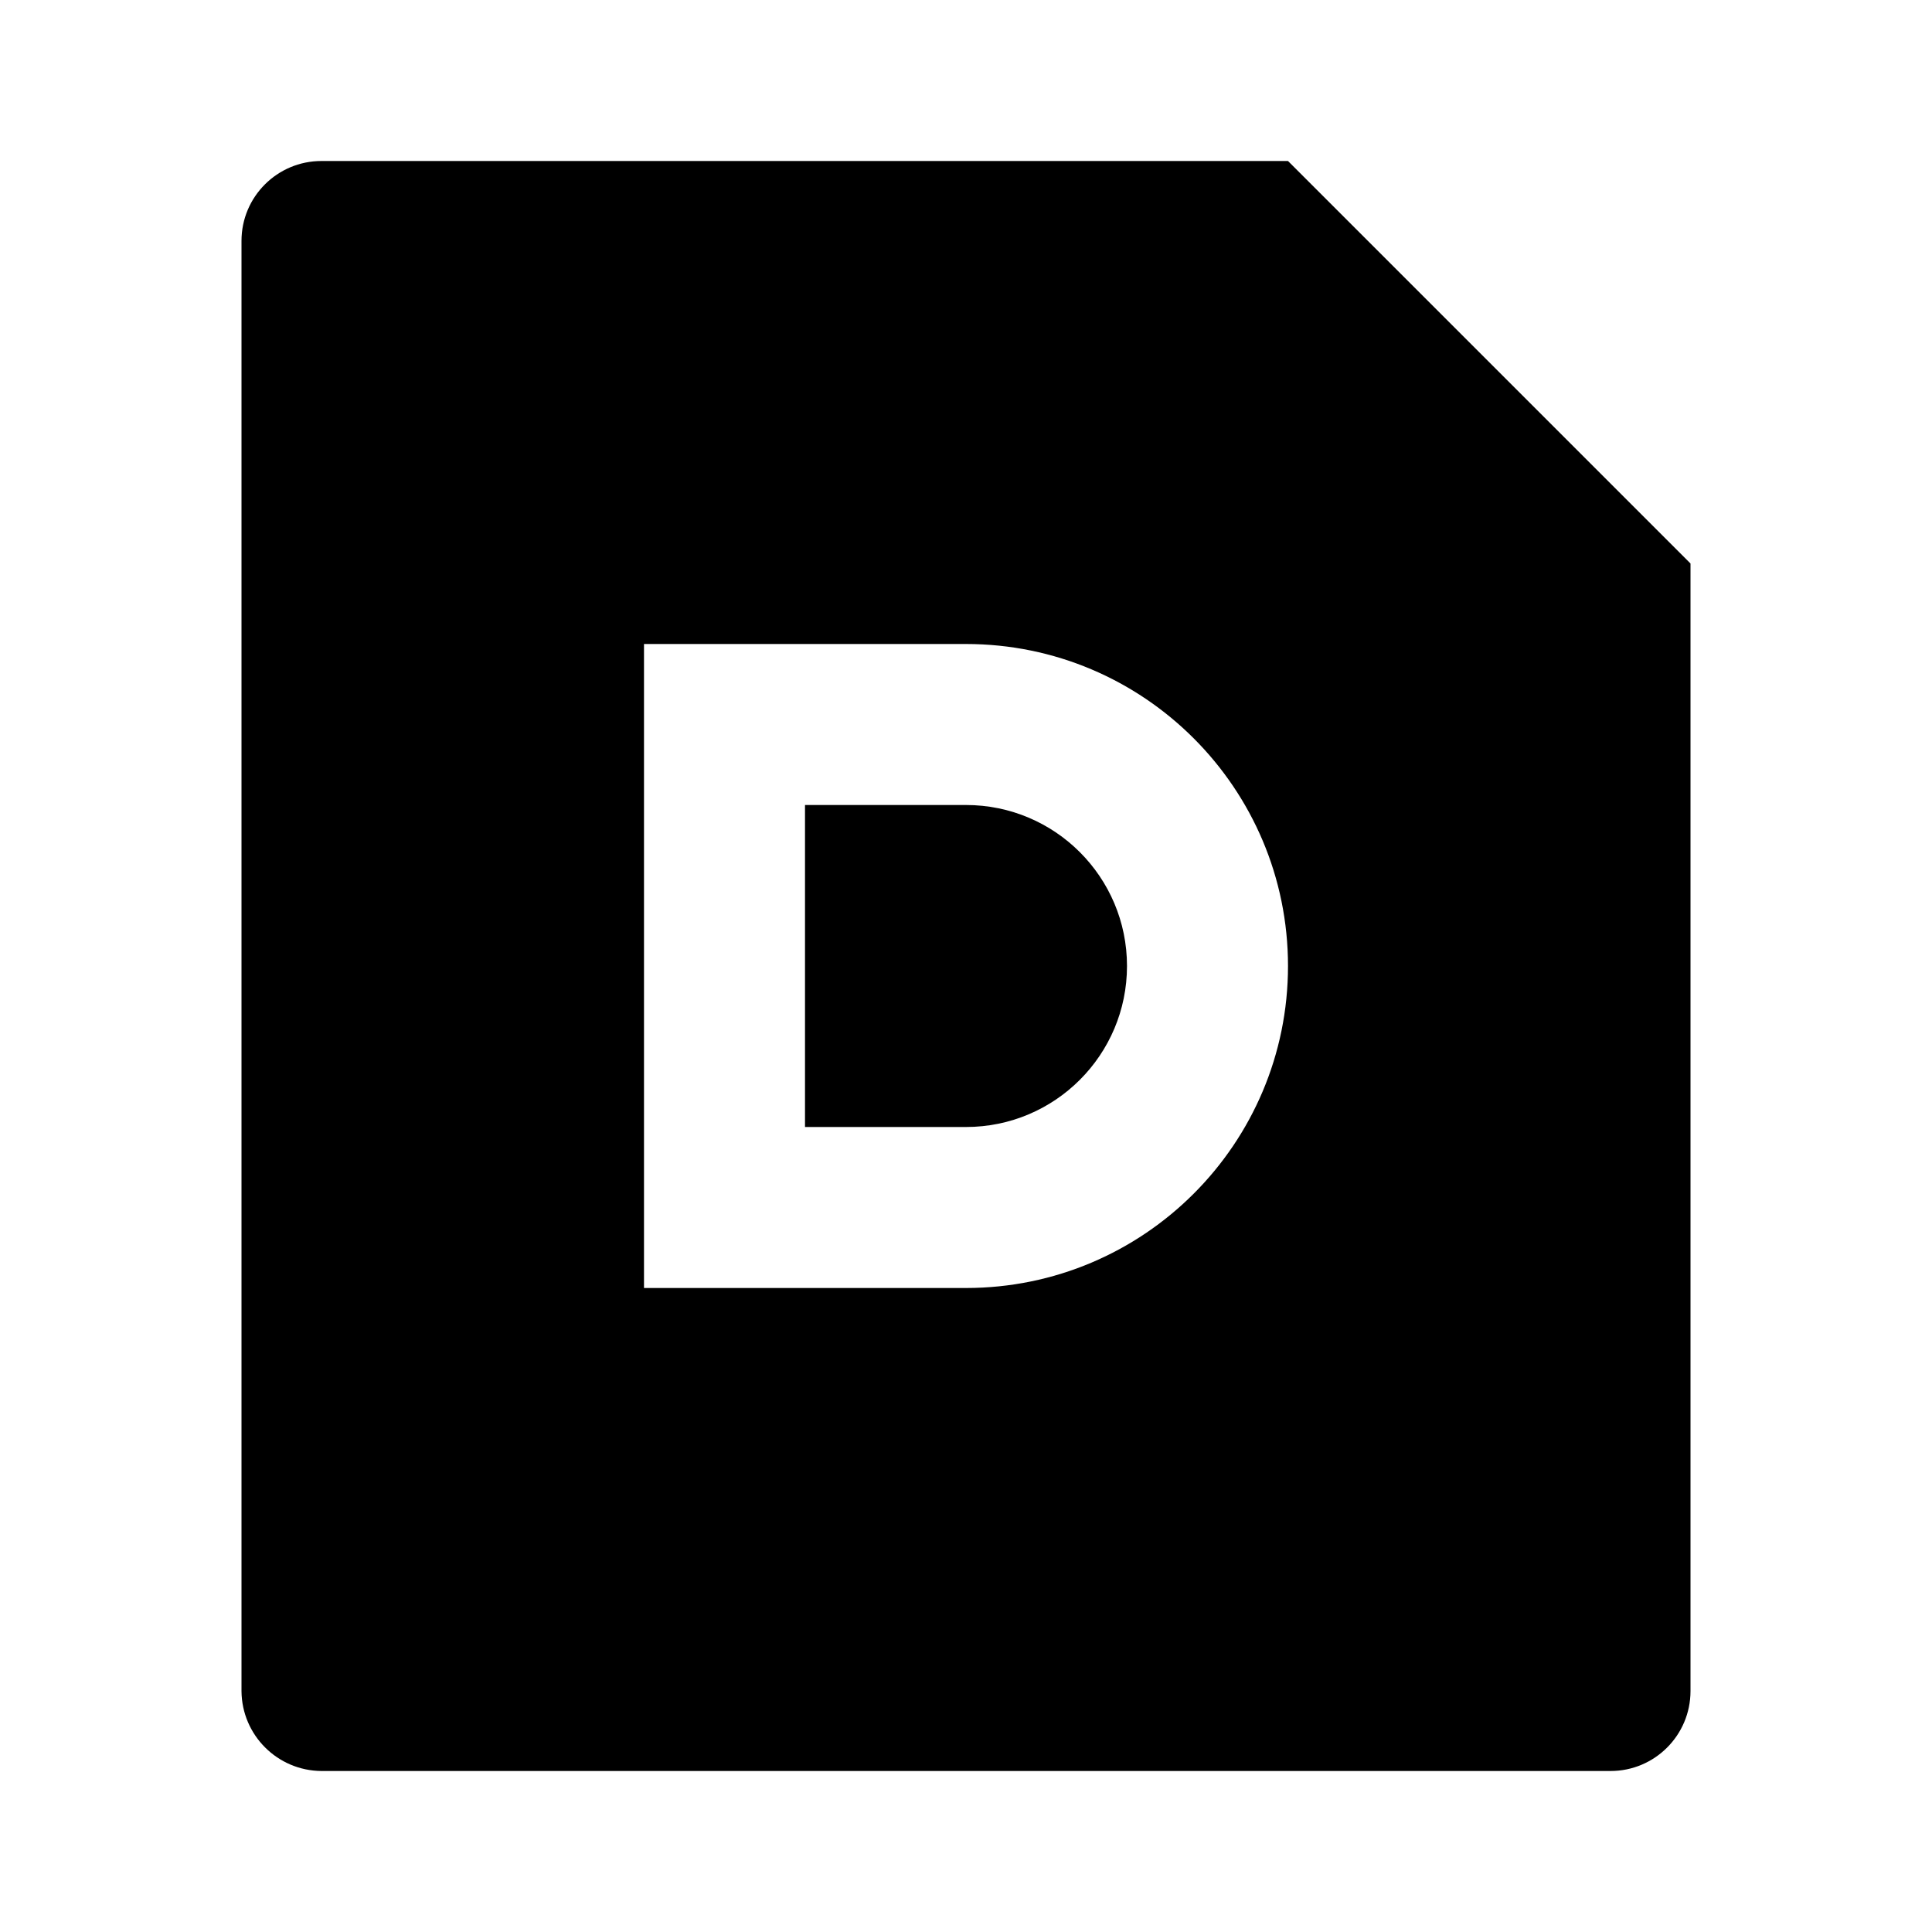
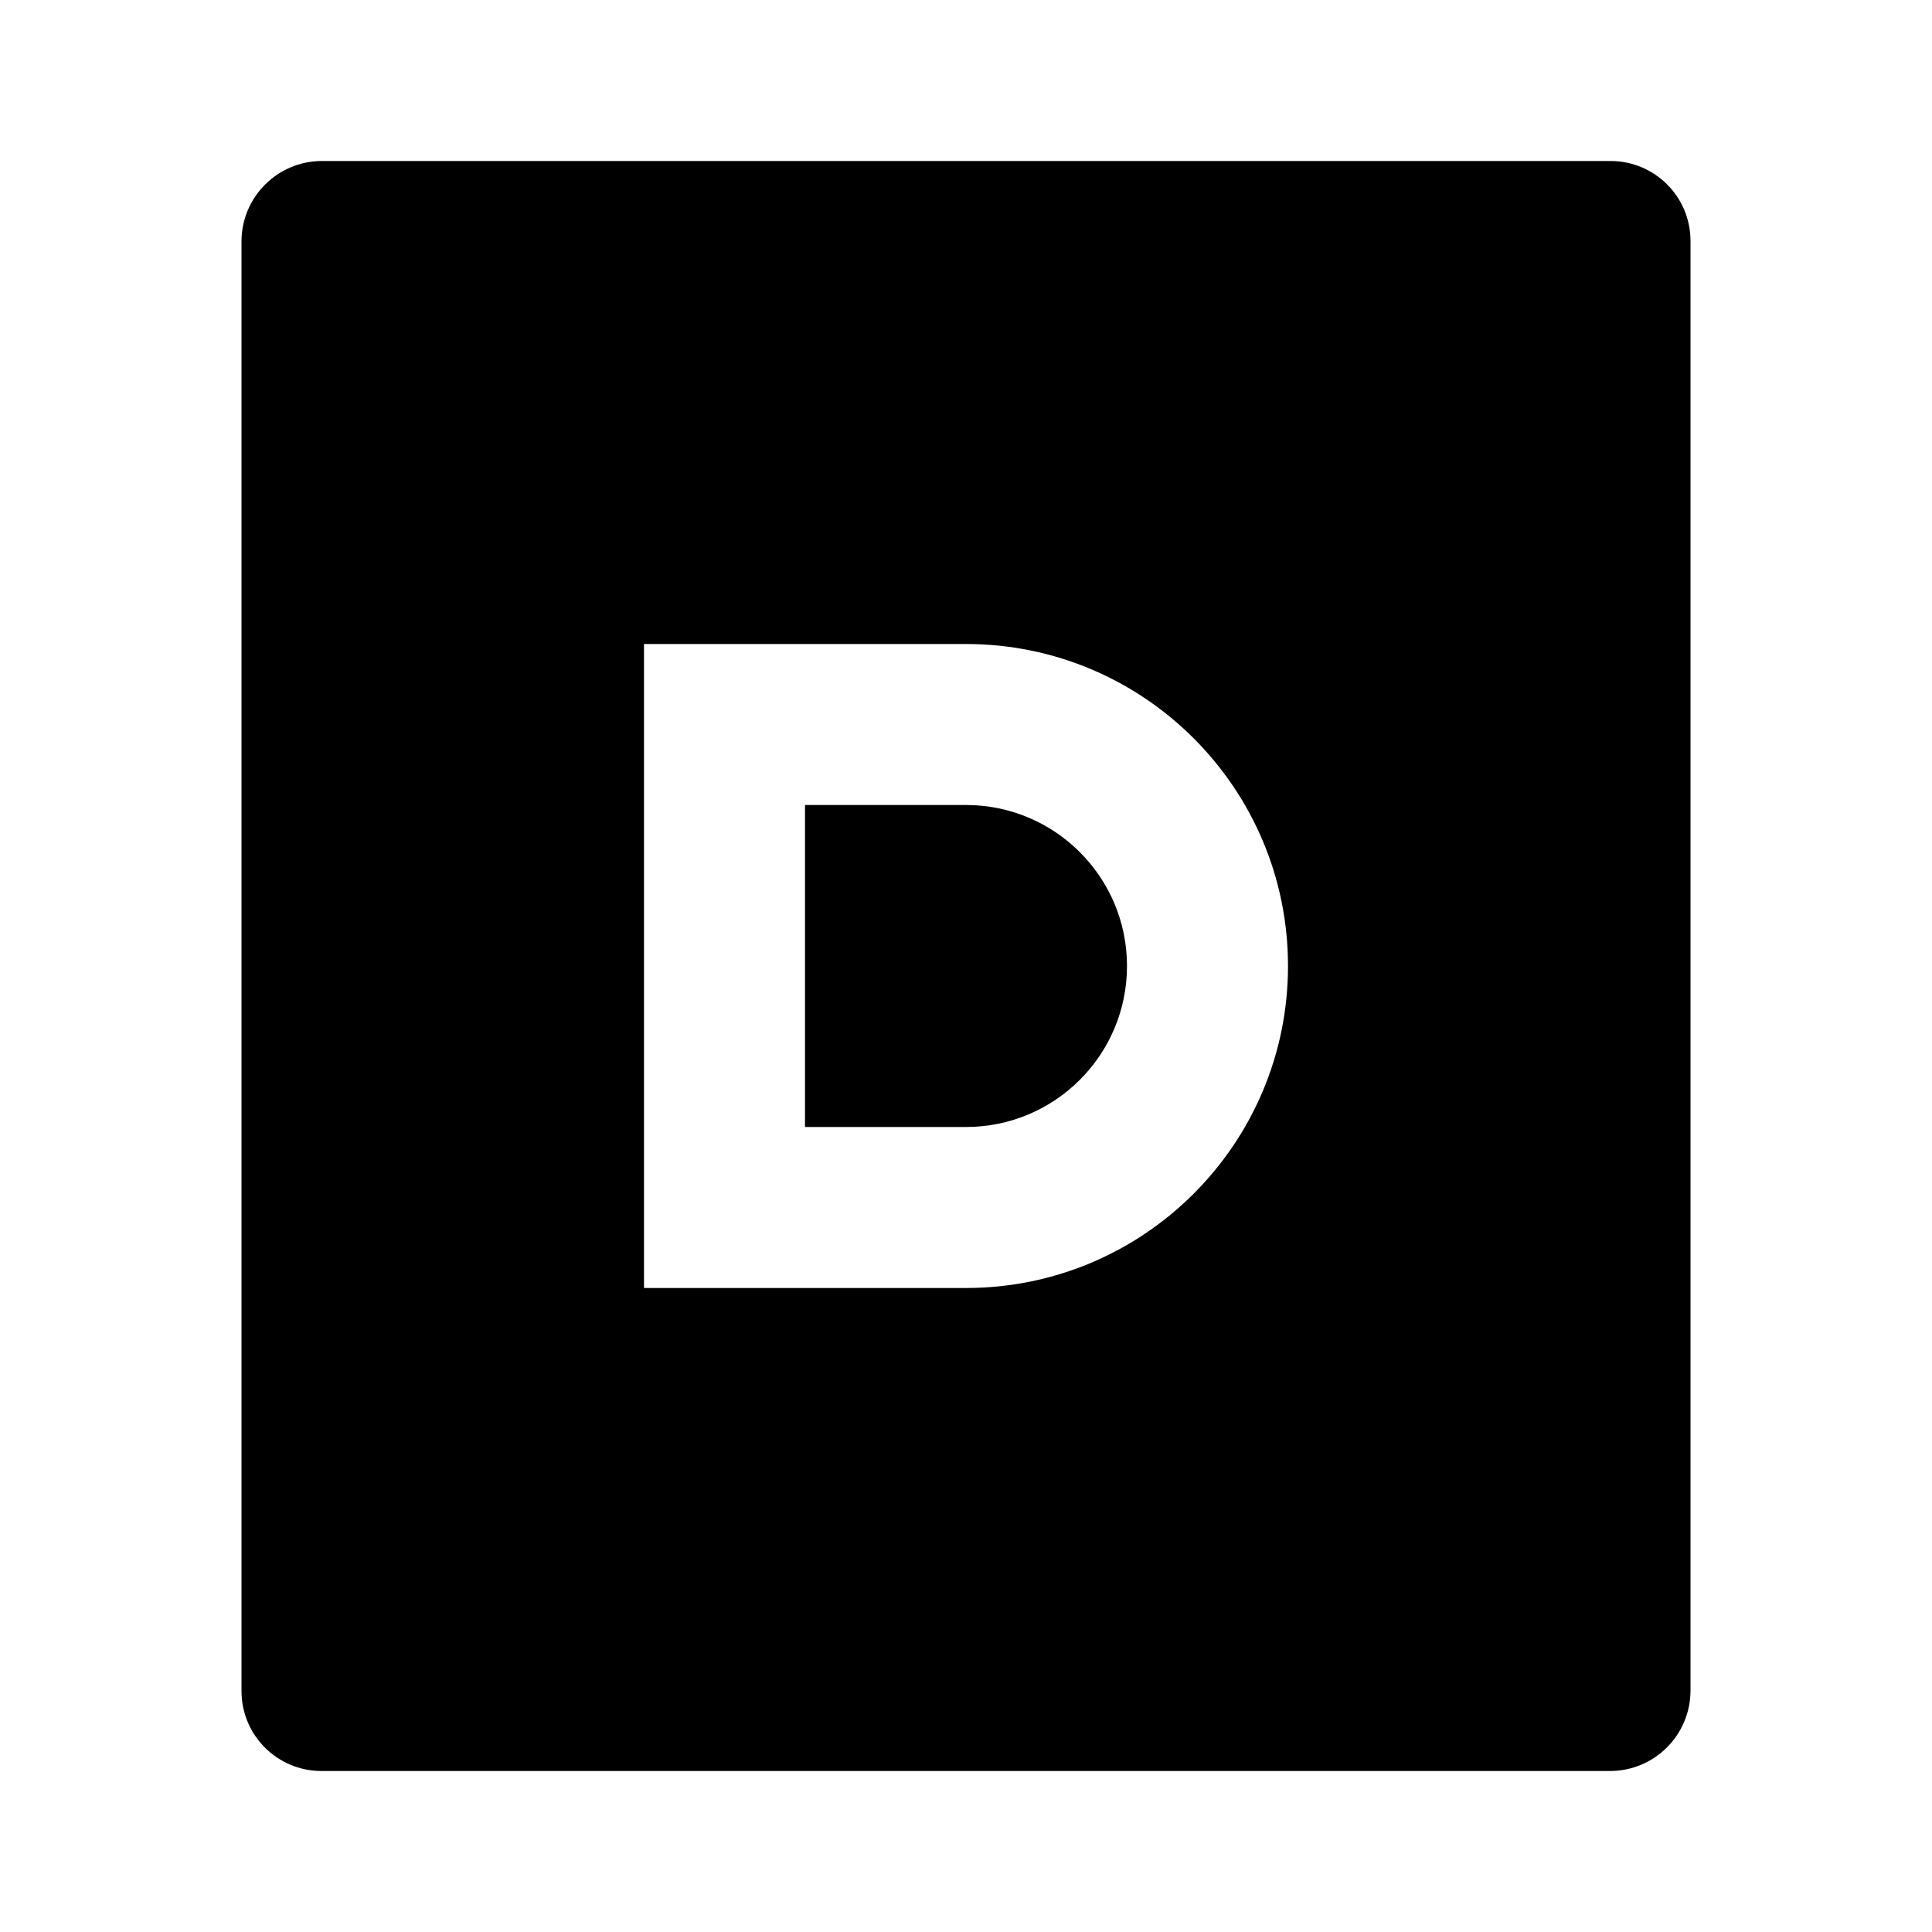
<svg xmlns="http://www.w3.org/2000/svg" viewBox="0 0 24 24">
  <g>
    <path fill="none" d="M0 0h24v24H0z" />
-     <path fill="#000" d="M16 2l5 5v14.008a.993.993 0 0 1-.993.992H3.993A1 1 0 0 1 3 21.008V2.992C3 2.444 3.445 2 3.993 2H16zm-4 14a4 4 0 1 0 0-8H8v8h4zm-2-6h2a2 2 0 1 1 0 4h-2v-4z" />
+     <path d="M21 2.992v18.016a1 1 0 0 1-.993.992H3.993A.993.993 0 0 1 3 21.008V2.992A1 1 0 0 1 3.993 2h16.014c.548 0 .993.444.993.992zM12 16a4 4 0 1 0 0-8H8v8h4zm-2-6h2a2 2 0 1 1 0 4h-2v-4z" />
  </g>
</svg>
